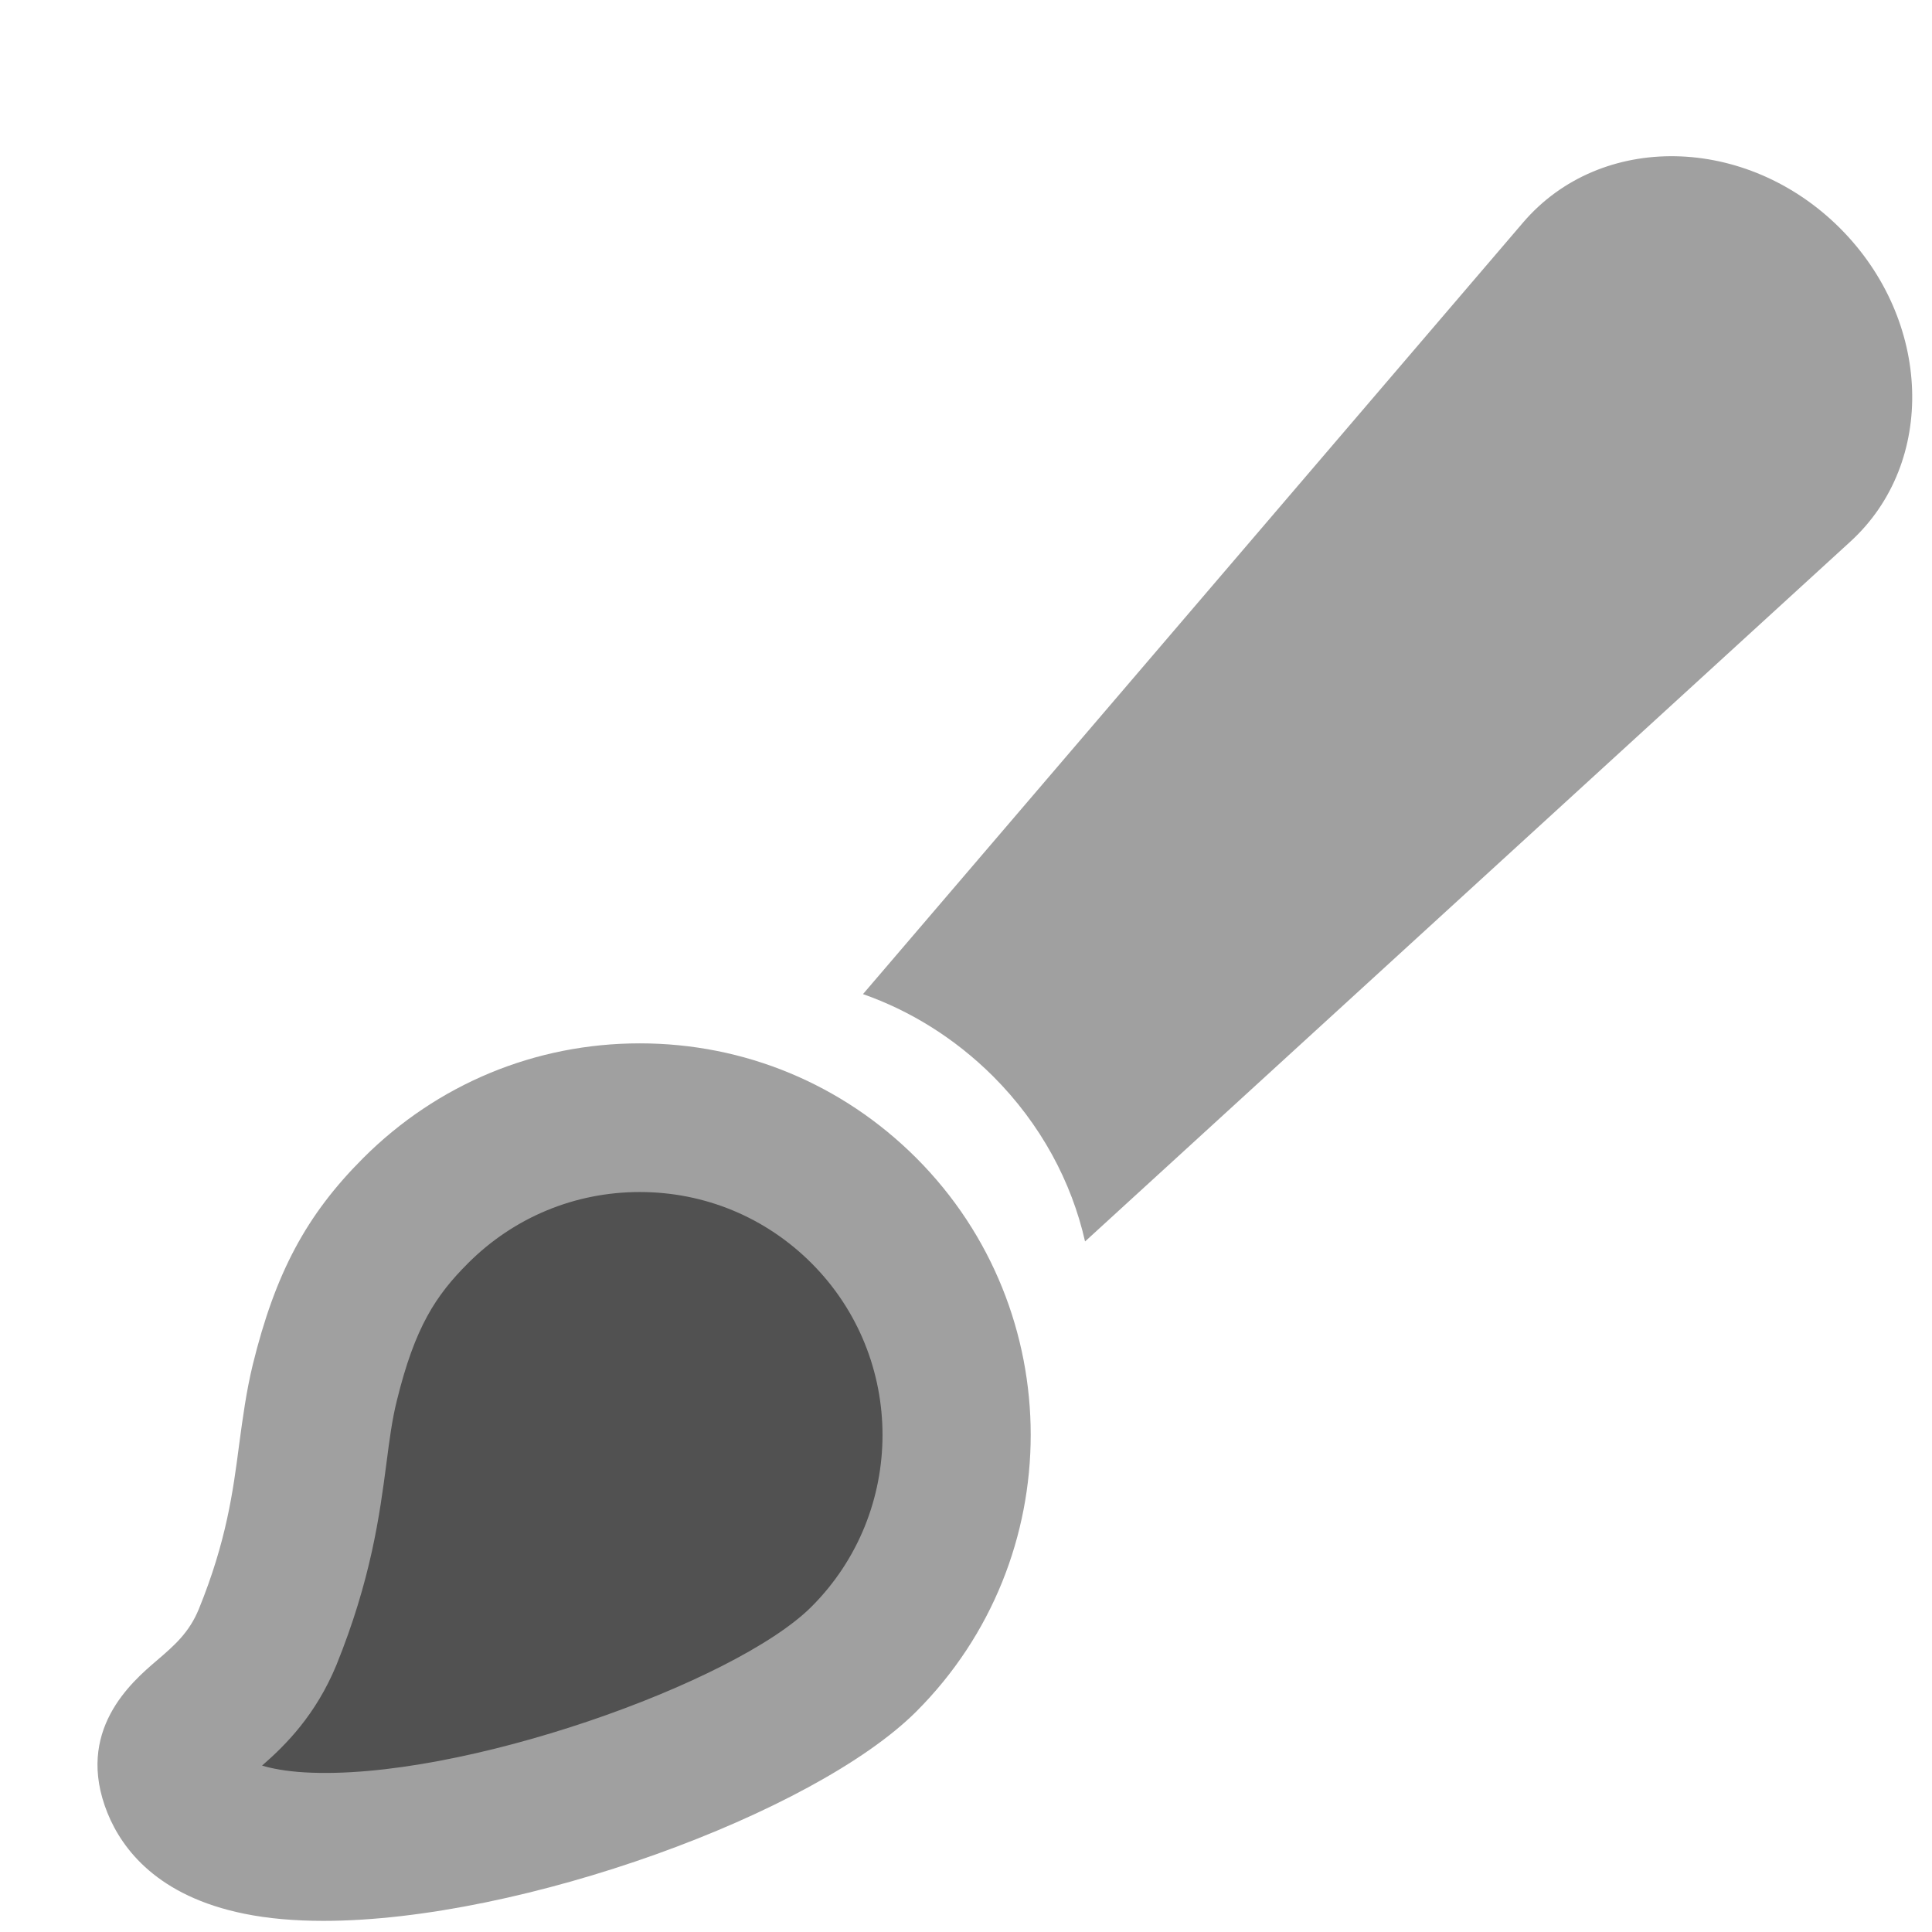
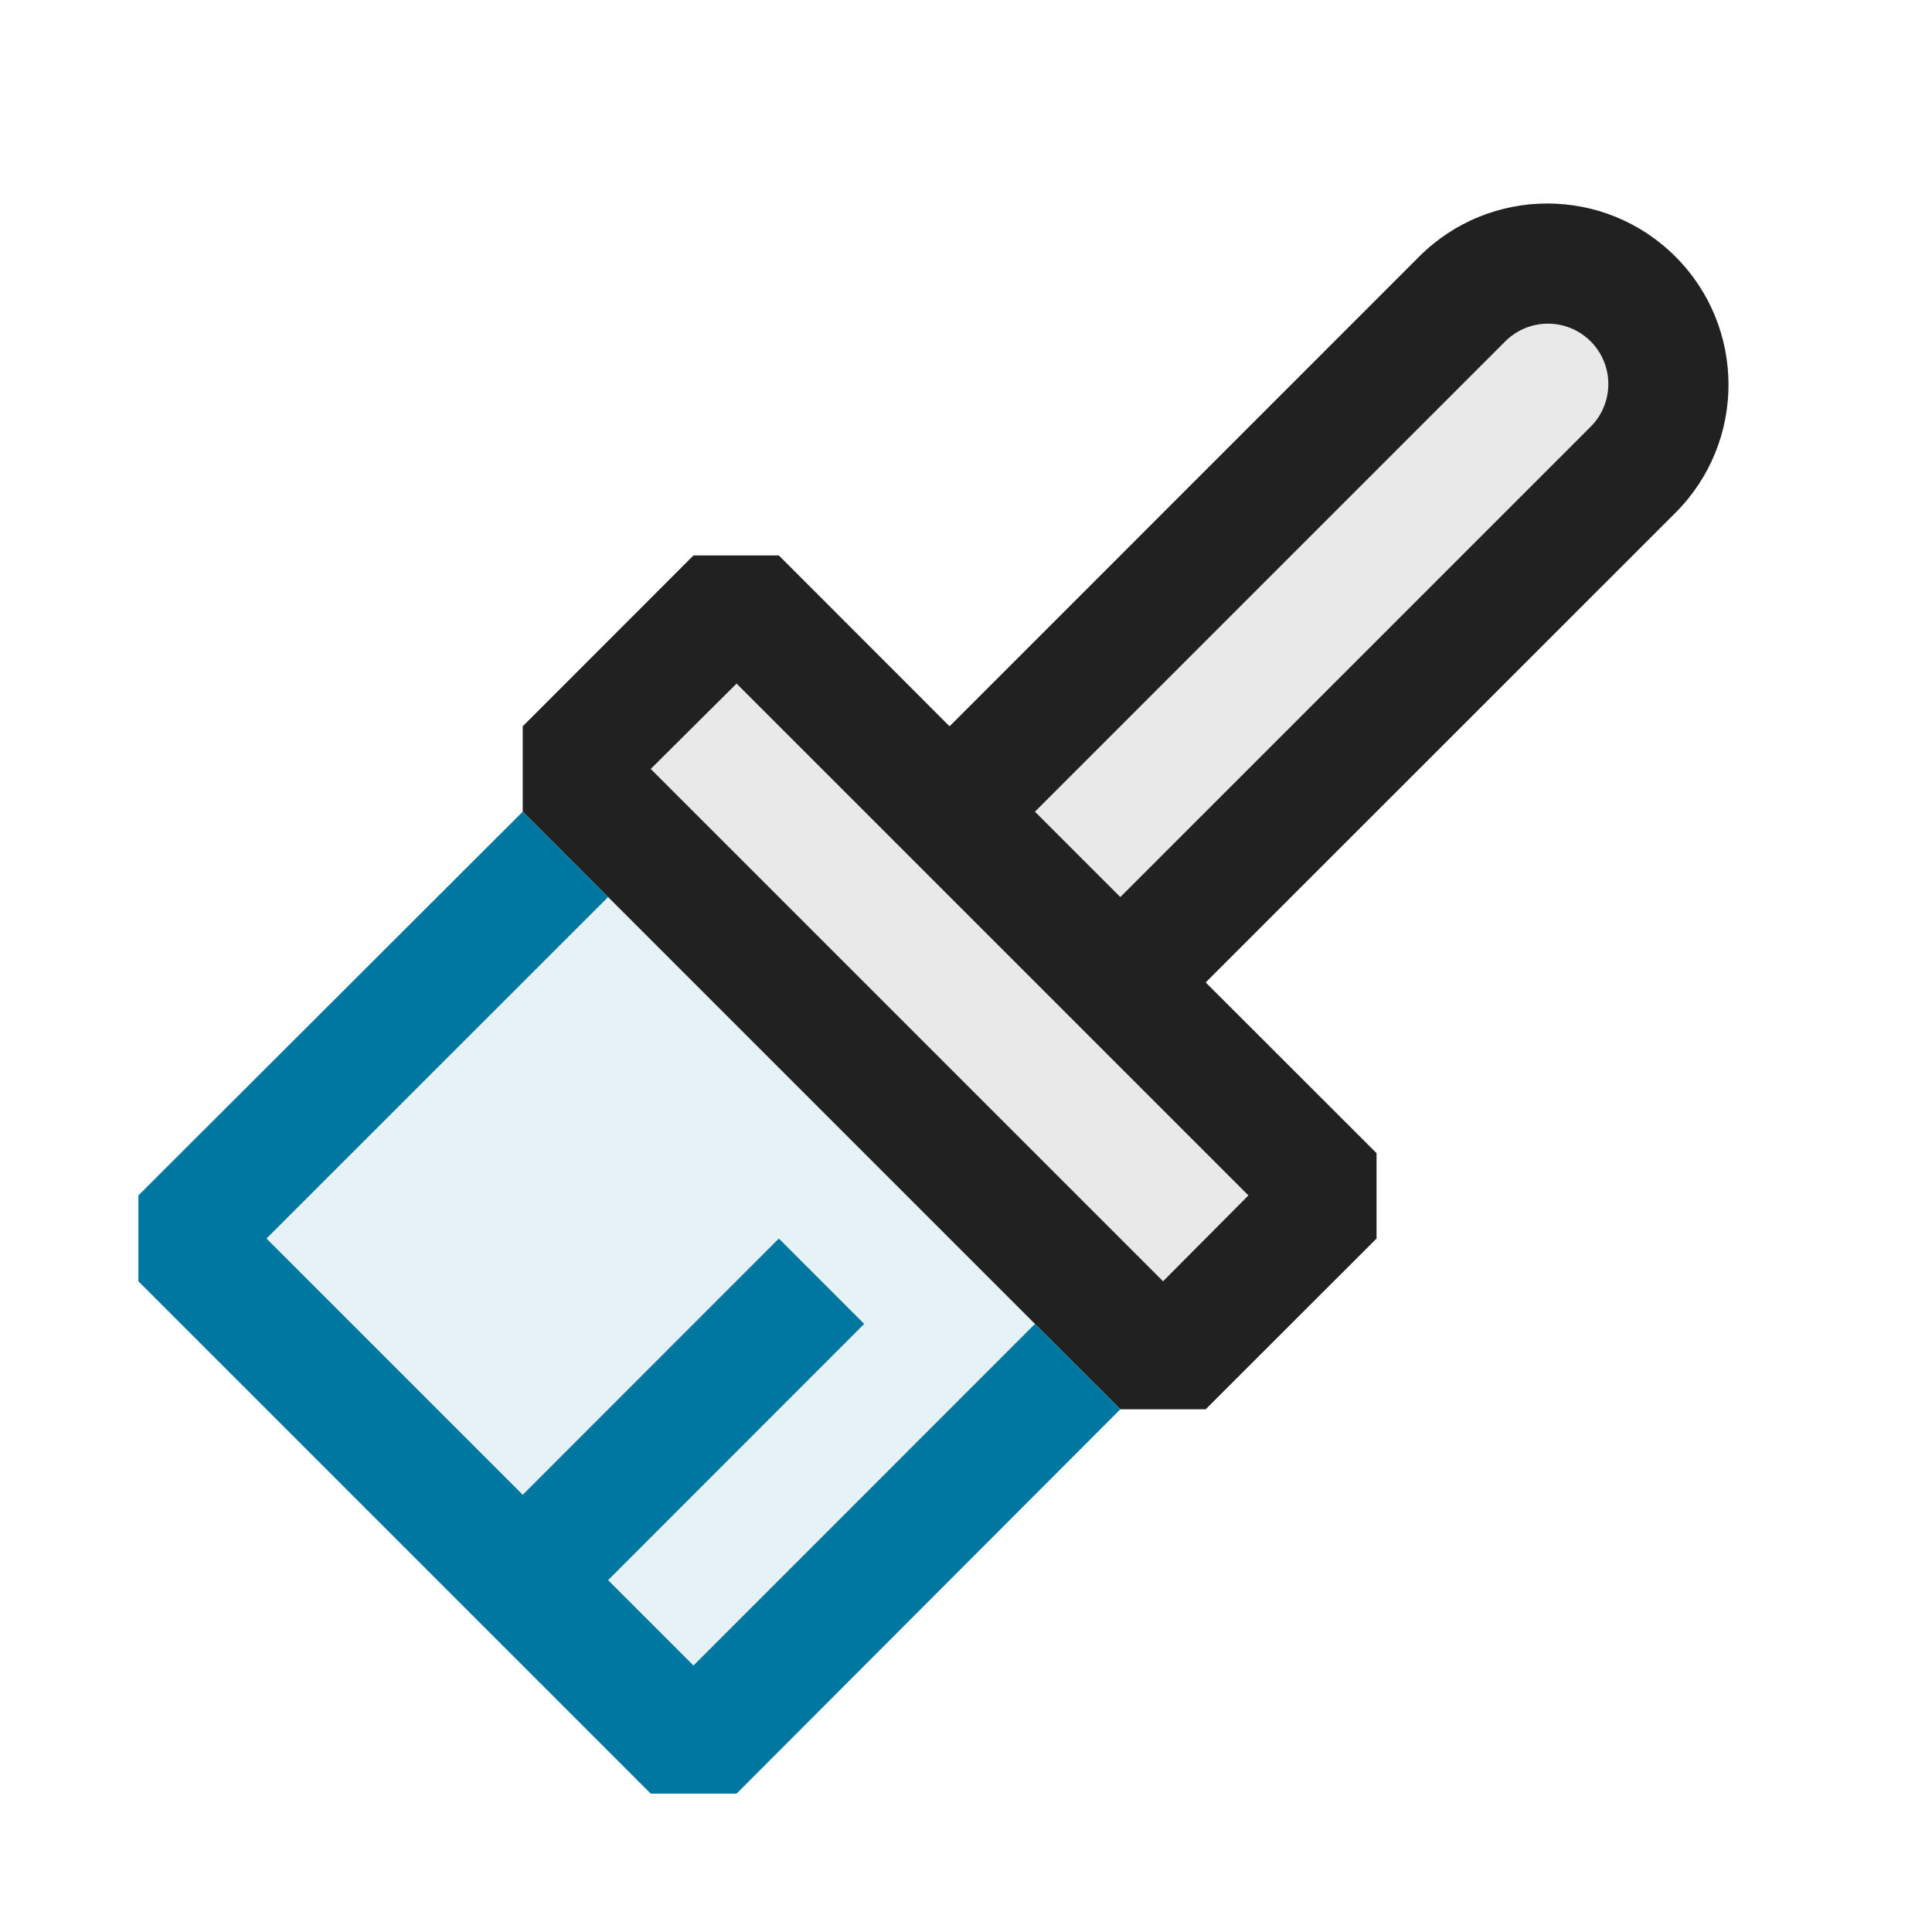
- <svg xmlns="http://www.w3.org/2000/svg" t="1754896330037" class="icon" viewBox="0 0 1024 1024" version="1.1" p-id="47991" width="200" height="200">
-   <path d="M457.9 879.3c-65.6 65.7-332.7 145.7-364.4 67-12.9-32 29.2-31.6 48.3-78.7 24.6-60.7 21.4-98.3 30.3-134.6 11.1-45.3 25.7-68.8 48.2-91.4 65.6-65.6 172-65.6 237.6 0s65.6 172.1 0 237.7z" fill="#515151" p-id="47992" />
-   <path d="M171.4 1018.1c-15.2 0-29.3-1.2-42-3.8C83.6 1005 64.8 980.2 57 961c-17.6-43.6 12.9-69.6 26-80.8 9.2-7.9 17.2-14.7 22.4-27.4 14.6-35.9 18.1-62.1 21.4-87.5 1.9-14.1 3.7-27.5 7.1-41.7 12-48.9 28.4-79.6 58.6-109.8 39.2-39.2 91.2-60.8 146.6-60.8s107.4 21.6 146.6 60.8c80.8 80.9 80.8 212.5 0 293.3-53.9 53.9-209.3 111-314.3 111z m-32.5-82.3c5 1.5 12.4 3 22.7 3.6 82.4 4.7 228.2-47.5 268.5-87.8 50.2-50.2 50.2-131.9 0-182.1-24.3-24.3-56.6-37.7-91-37.7s-66.7 13.4-91 37.7c-17.1 17.1-28.2 33.8-37.8 73-2.5 10-3.9 20.8-5.5 33.2-3.6 27.5-8.2 61.6-26.5 106.8-11 26.6-27 42.5-39.4 53.3z m319-56.5zM526.3 570.4c25.4 25.4 41.7 56.1 48.8 87.6l405.7-371c45.7-41.8 43.2-117.2-5.5-166-49.7-49.7-126.9-51.1-168-3.1l-349.9 409c24.8 8.7 48.5 23.2 68.9 43.5z" fill="#A0A0A0" p-id="47993" />
+ <svg xmlns="http://www.w3.org/2000/svg" t="1755241036074" class="icon" viewBox="0 0 1024 1024" version="1.1" p-id="39211" width="128" height="128">
+   <path d="M571.2 724.352L367.552 928 96 656.448l203.648-203.648z" fill="#0077A0" opacity=".1" p-id="39212" />
+   <path d="M865.344 249.152L593.792 520.704 706.944 633.6l-90.496 90.752-316.8-316.8L390.4 317.056l112.896 113.152 271.552-271.552a64 64 0 1 1 90.496 90.496z" fill="#212121" opacity=".1" p-id="39213" />
+   <path d="M888 136a96 96 0 0 0-135.808 0l-248.896 248.96L412.8 294.4h-45.248L277.056 384.96v45.248l316.736 316.736h45.248l90.56-90.496V611.2L639.04 520.704l248.96-248.896a96 96 0 0 0 0-135.808z m-271.552 543.104L344.896 407.552l45.504-45.248L661.696 633.6z m226.24-452.544L593.792 475.456l-45.248-45.248 248.896-248.896a32 32 0 1 1 45.248 45.248z" fill="#212121" p-id="39214" />
+   <path d="M593.792 746.944L390.4 950.656h-45.504l-271.552-271.552V633.6l203.712-203.392 45.248 45.248-181.056 180.992 135.808 135.808 135.744-135.808 45.248 45.248-135.744 135.808 45.248 45.248 180.992-181.056z" fill="#0077A0" p-id="39215" />
</svg>
